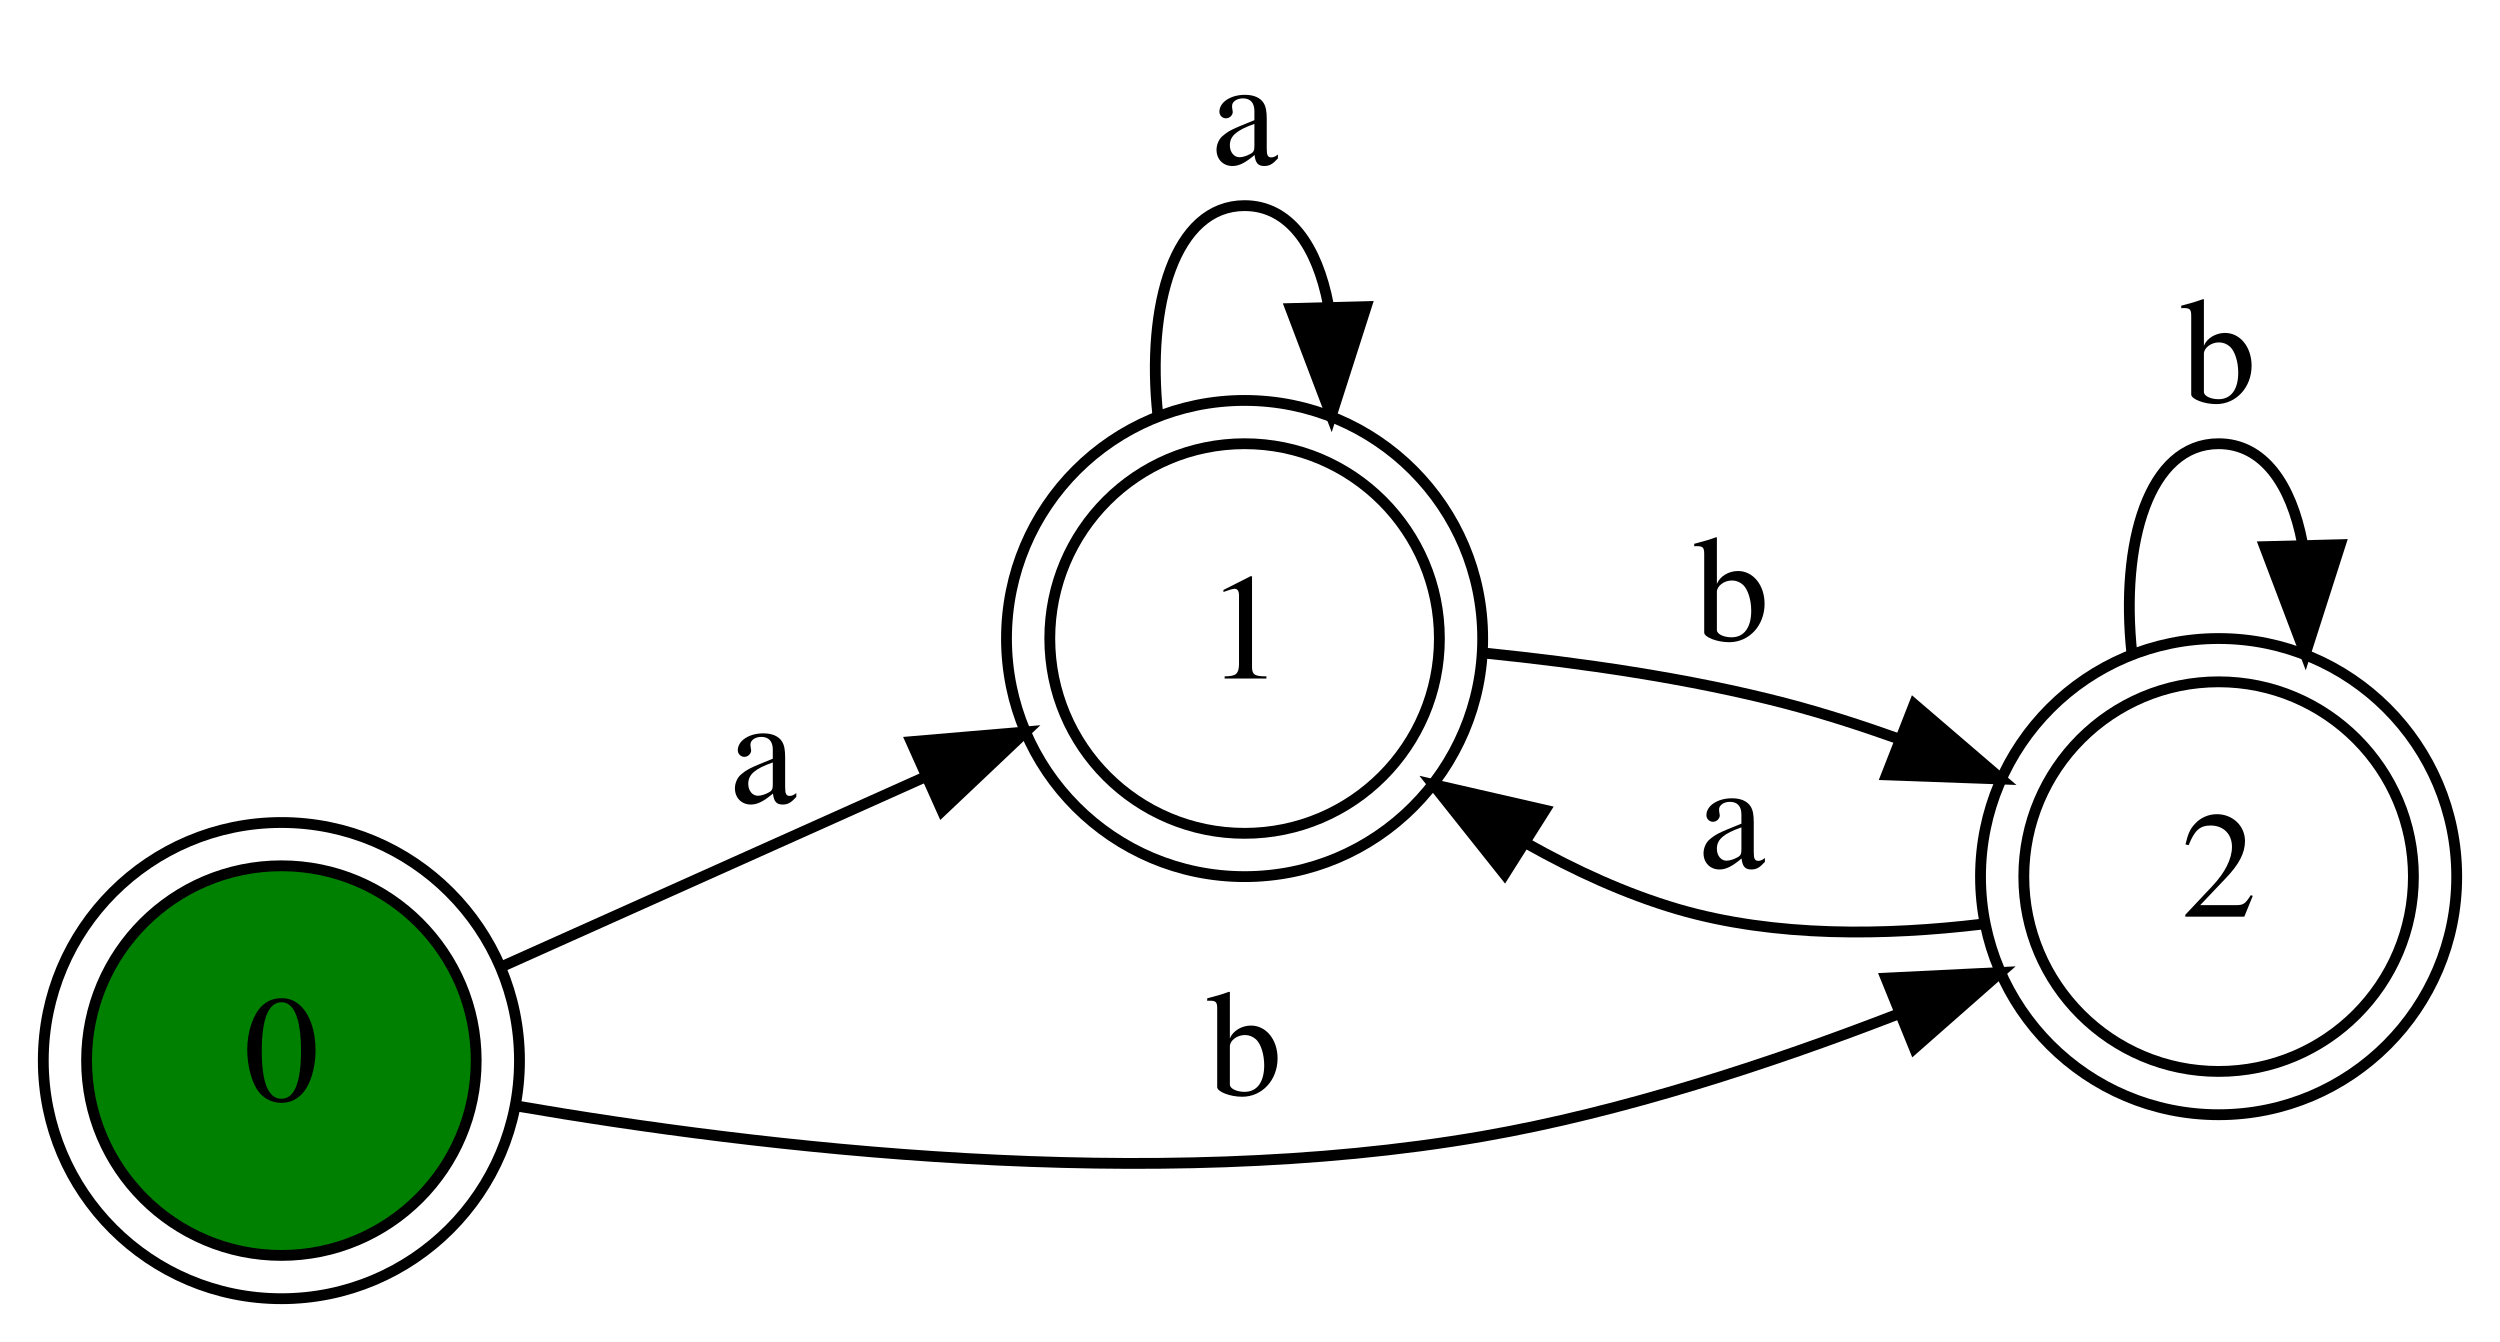
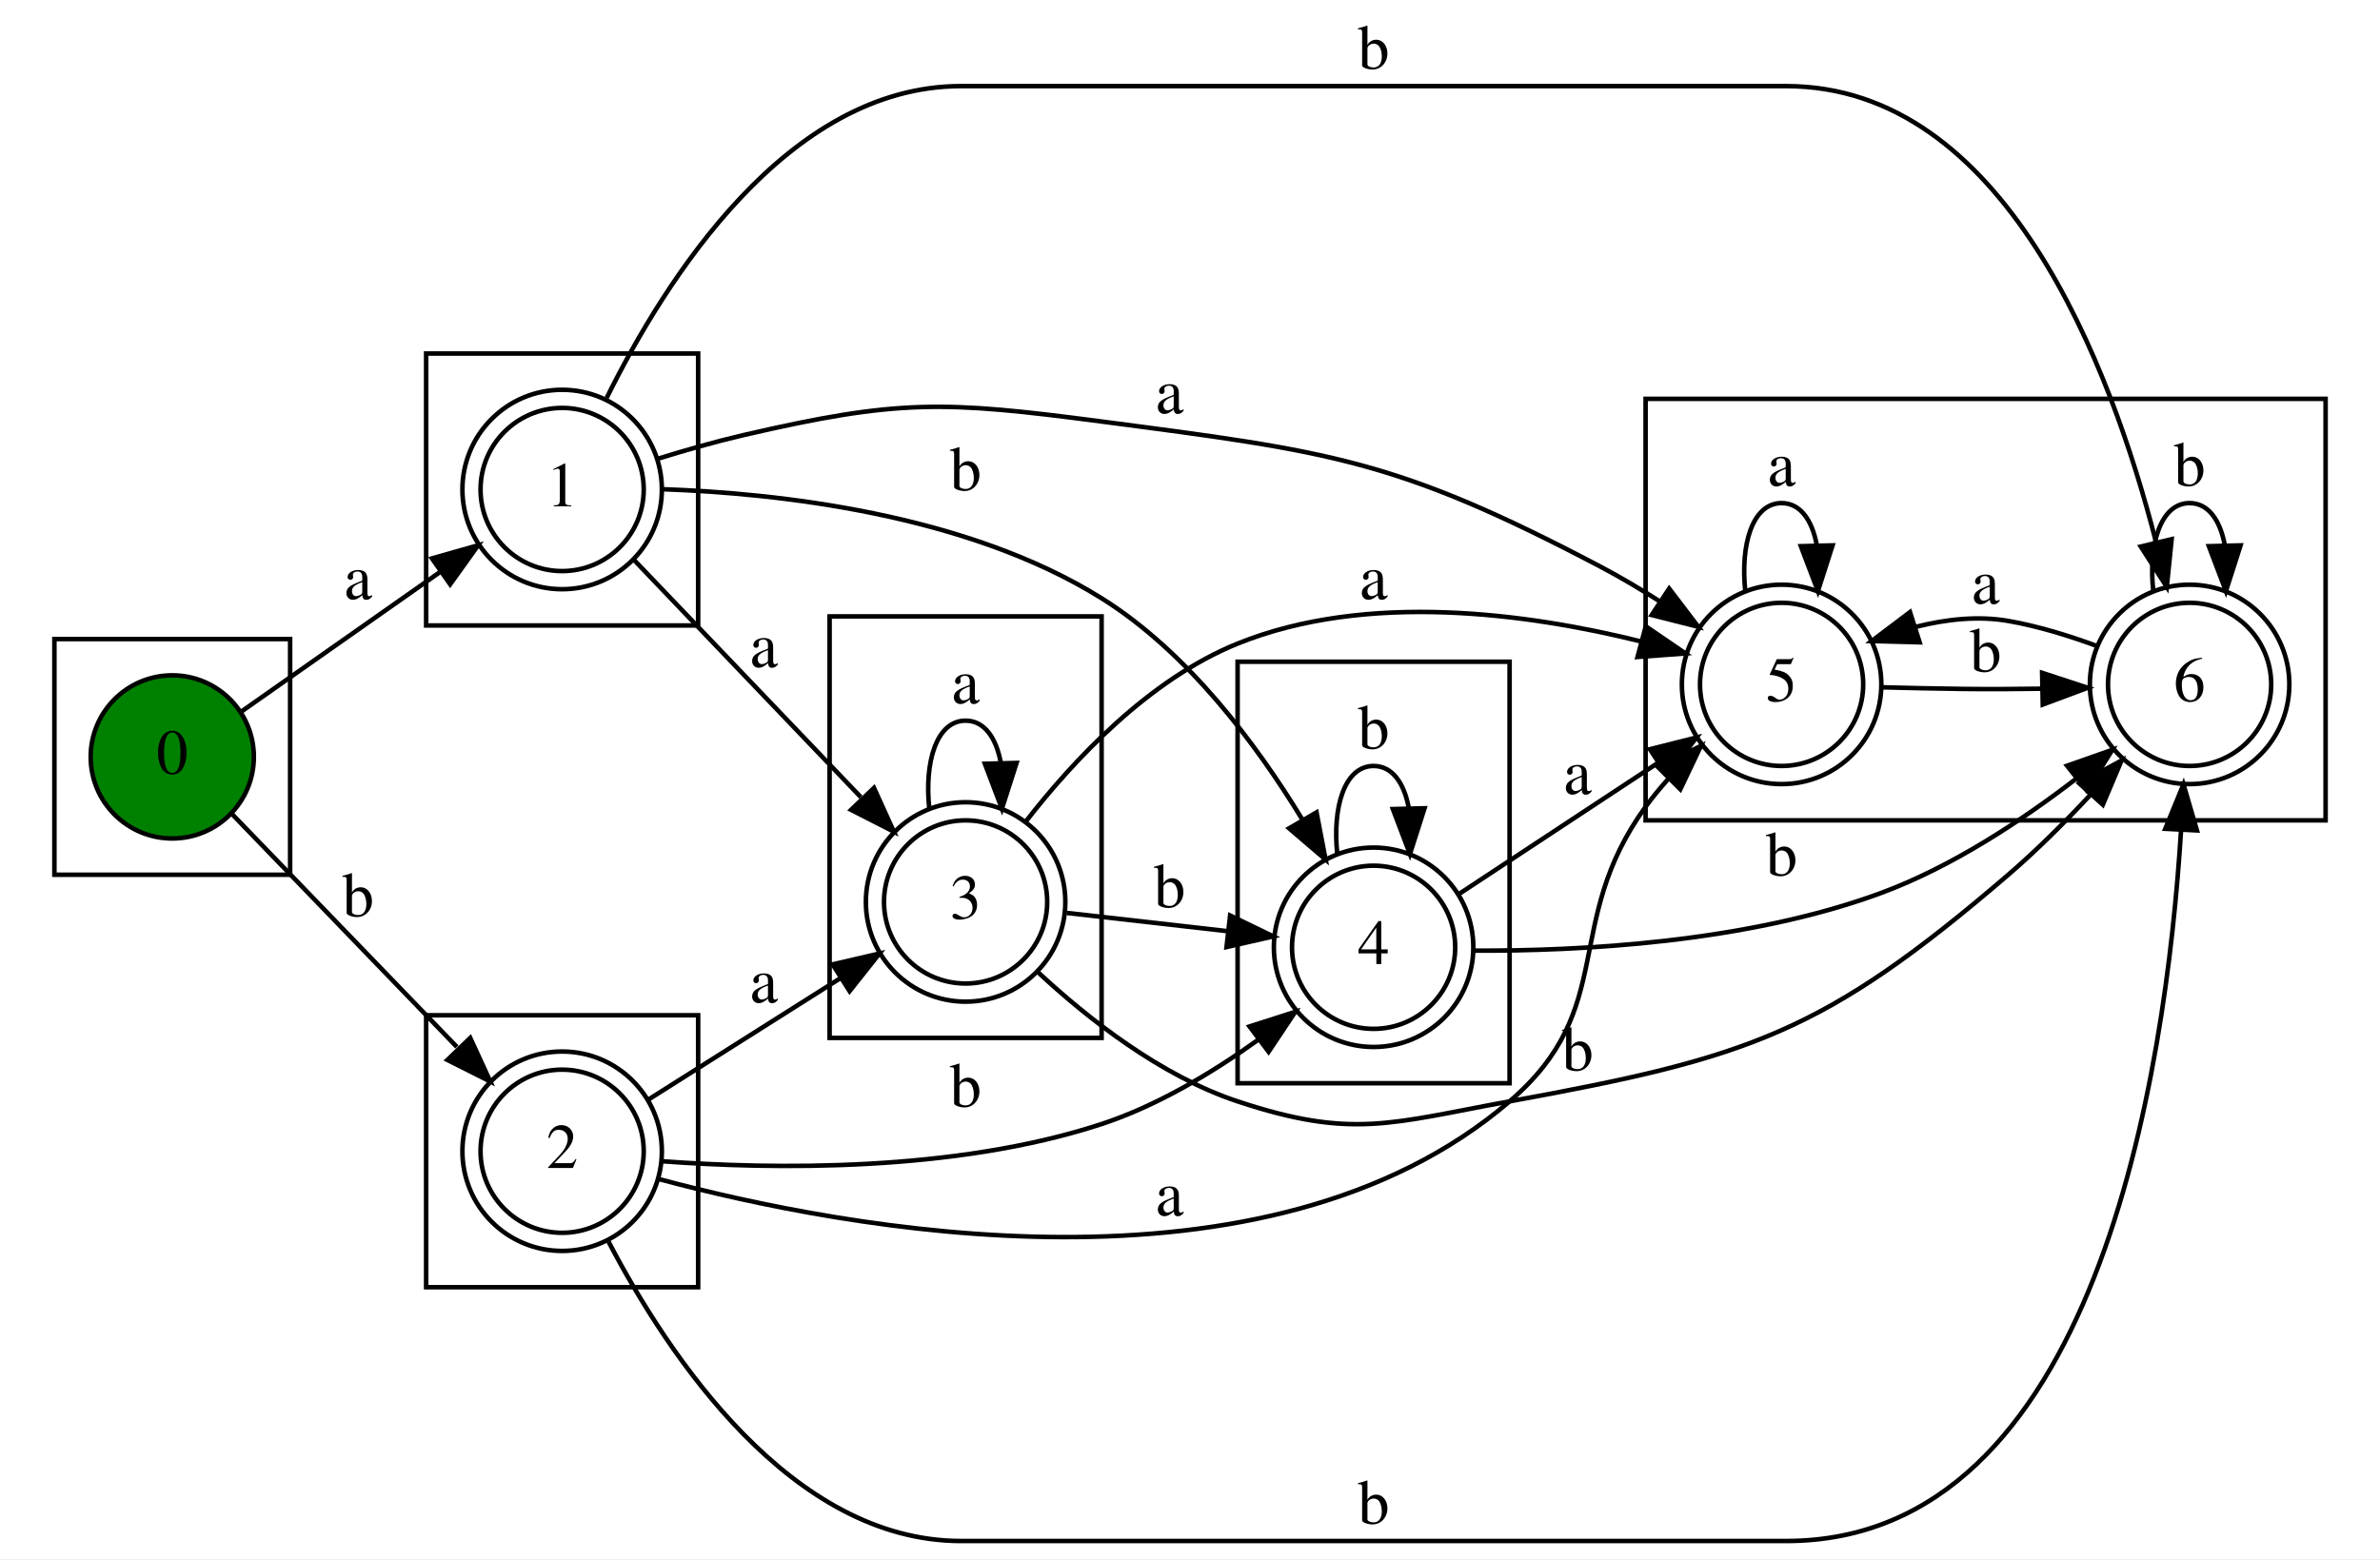
- <svg xmlns="http://www.w3.org/2000/svg" width="231pt" height="124pt" viewBox="0.00 0.00 231.00 124.00">
-   <g id="graph0" class="graph" transform="scale(1 1) rotate(0) translate(4 120)">
-     <polygon fill="white" stroke="transparent" points="-4,4 -4,-120 227,-120 227,4 -4,4" />
+ <svg xmlns="http://www.w3.org/2000/svg" width="525pt" height="344pt" viewBox="0.00 0.00 525.00 344.00">
+   <g id="graph0" class="graph" transform="scale(1 1) rotate(0) translate(4 340)">
+     <polygon fill="white" stroke="transparent" points="-4,4 -4,-340 521,-340 521,4 -4,4" />
+     <g id="clust1" class="cluster">
+       <polygon fill="none" stroke="black" points="8,-147 8,-199 60,-199 60,-147 8,-147" />
+     </g>
+     <g id="clust2" class="cluster">
+       <polygon fill="none" stroke="black" points="90,-56 90,-116 150,-116 150,-56 90,-56" />
+     </g>
+     <g id="clust3" class="cluster">
+       <polygon fill="none" stroke="black" points="90,-202 90,-262 150,-262 150,-202 90,-202" />
+     </g>
+     <g id="clust4" class="cluster">
+       <polygon fill="none" stroke="black" points="179,-111 179,-204 239,-204 239,-111 179,-111" />
+     </g>
+     <g id="clust5" class="cluster">
+       <polygon fill="none" stroke="black" points="269,-101 269,-194 329,-194 329,-101 269,-101" />
+     </g>
+     <g id="clust6" class="cluster">
+       <polygon fill="none" stroke="black" points="359,-159 359,-252 509,-252 509,-159 359,-159" />
+     </g>
    <g id="node1" class="node">
-       <ellipse fill="green" stroke="black" cx="22" cy="-22" rx="18" ry="18" />
-       <ellipse fill="none" stroke="black" cx="22" cy="-22" rx="22" ry="22" />
-       <text text-anchor="middle" x="22" y="-18.3" font-family="Times,serif" font-size="14.00">0</text>
+       <ellipse fill="green" stroke="black" cx="34" cy="-173" rx="18" ry="18" />
+       <text text-anchor="middle" x="34" y="-169.3" font-family="Times,serif" font-size="14.00">0</text>
    </g>
    <g id="node2" class="node">
-       <ellipse fill="white" stroke="black" cx="111" cy="-61" rx="18" ry="18" />
-       <ellipse fill="none" stroke="black" cx="111" cy="-61" rx="22" ry="22" />
-       <text text-anchor="middle" x="111" y="-57.3" font-family="Times,serif" font-size="14.00">1</text>
+       <ellipse fill="white" stroke="black" cx="120" cy="-86" rx="18" ry="18" />
+       <ellipse fill="none" stroke="black" cx="120" cy="-86" rx="22" ry="22" />
+       <text text-anchor="middle" x="120" y="-82.3" font-family="Times,serif" font-size="14.00">2</text>
+     </g>
+     <g id="edge2" class="edge">
+       <path fill="none" stroke="black" d="M47.04,-160.54C59.98,-147.13 80.84,-125.52 96.78,-109.01" />
+       <polygon fill="black" stroke="black" points="99.73,-111 104.15,-101.38 94.69,-106.14 99.73,-111" />
+       <text text-anchor="middle" x="75" y="-137.8" font-family="Times,serif" font-size="14.00">b</text>
+     </g>
+     <g id="node3" class="node">
+       <ellipse fill="white" stroke="black" cx="120" cy="-232" rx="18" ry="18" />
+       <ellipse fill="none" stroke="black" cx="120" cy="-232" rx="22" ry="22" />
+       <text text-anchor="middle" x="120" y="-228.3" font-family="Times,serif" font-size="14.00">1</text>
    </g>
    <g id="edge1" class="edge">
-       <path fill="none" stroke="black" d="M42.31,-30.66C53.8,-35.81 68.59,-42.44 81.41,-48.18" />
-       <polygon fill="black" stroke="black" points="80.19,-51.47 90.75,-52.37 83.05,-45.08 80.19,-51.47" />
-       <text text-anchor="middle" x="66.5" y="-45.8" font-family="Times,serif" font-size="14.00">a</text>
+       <path fill="none" stroke="black" d="M49.25,-183.01C61.19,-191.39 78.54,-203.58 92.95,-213.71" />
+       <polygon fill="black" stroke="black" points="91.28,-216.8 101.47,-219.69 95.3,-211.08 91.28,-216.8" />
+       <text text-anchor="middle" x="75" y="-207.8" font-family="Times,serif" font-size="14.00">a</text>
    </g>
-     <g id="node3" class="node">
-       <ellipse fill="white" stroke="black" cx="201" cy="-39" rx="18" ry="18" />
-       <ellipse fill="none" stroke="black" cx="201" cy="-39" rx="22" ry="22" />
-       <text text-anchor="middle" x="201" y="-35.3" font-family="Times,serif" font-size="14.00">2</text>
+     <g id="node4" class="node">
+       <ellipse fill="white" stroke="black" cx="209" cy="-141" rx="18" ry="18" />
+       <ellipse fill="none" stroke="black" cx="209" cy="-141" rx="22" ry="22" />
+       <text text-anchor="middle" x="209" y="-137.3" font-family="Times,serif" font-size="14.00">3</text>
    </g>
-     <g id="edge2" class="edge">
-       <path fill="none" stroke="black" d="M43.84,-17.79C66.08,-13.96 102.27,-9.66 133,-15 145.9,-17.24 159.6,-21.74 171.23,-26.24" />
-       <polygon fill="black" stroke="black" points="170.26,-29.62 180.84,-30.14 172.89,-23.14 170.26,-29.62" />
-       <text text-anchor="middle" x="111" y="-18.8" font-family="Times,serif" font-size="14.00">b</text>
+     <g id="edge7" class="edge">
+       <path fill="none" stroke="black" d="M139.03,-97.4C151.27,-105.14 167.68,-115.51 181.42,-124.2" />
+       <polygon fill="black" stroke="black" points="179.67,-127.23 190,-129.62 183.41,-121.32 179.67,-127.23" />
+       <text text-anchor="middle" x="164.5" y="-118.8" font-family="Times,serif" font-size="14.00">a</text>
+     </g>
+     <g id="node5" class="node">
+       <ellipse fill="white" stroke="black" cx="299" cy="-131" rx="18" ry="18" />
+       <ellipse fill="none" stroke="black" cx="299" cy="-131" rx="22" ry="22" />
+       <text text-anchor="middle" x="299" y="-127.3" font-family="Times,serif" font-size="14.00">4</text>
+     </g>
+     <g id="edge8" class="edge">
+       <path fill="none" stroke="black" d="M142.07,-83.79C166.16,-82.01 206.46,-81.31 239,-92 251.27,-96.03 263.42,-103.33 273.47,-110.54" />
+       <polygon fill="black" stroke="black" points="271.63,-113.53 281.72,-116.76 275.84,-107.94 271.63,-113.53" />
+       <text text-anchor="middle" x="209" y="-95.8" font-family="Times,serif" font-size="14.00">b</text>
+     </g>
+     <g id="node6" class="node">
+       <ellipse fill="white" stroke="black" cx="389" cy="-189" rx="18" ry="18" />
+       <ellipse fill="none" stroke="black" cx="389" cy="-189" rx="22" ry="22" />
+       <text text-anchor="middle" x="389" y="-185.3" font-family="Times,serif" font-size="14.00">5</text>
+     </g>
+     <g id="edge9" class="edge">
+       <path fill="none" stroke="black" d="M141.36,-79.85C182.32,-68.85 275.31,-51.01 329,-97 353.16,-117.7 340.34,-136.23 359,-162 360.52,-164.1 362.22,-166.16 364.01,-168.15" />
+       <polygon fill="black" stroke="black" points="361.69,-170.79 371.21,-175.43 366.66,-165.86 361.69,-170.79" />
+       <text text-anchor="middle" x="254" y="-71.8" font-family="Times,serif" font-size="14.00">a</text>
+     </g>
+     <g id="node7" class="node">
+       <ellipse fill="white" stroke="black" cx="479" cy="-189" rx="18" ry="18" />
+       <ellipse fill="none" stroke="black" cx="479" cy="-189" rx="22" ry="22" />
+       <text text-anchor="middle" x="479" y="-185.3" font-family="Times,serif" font-size="14.00">6</text>
+     </g>
+     <g id="edge10" class="edge">
+       <path fill="none" stroke="black" d="M130.23,-66.05C143.52,-40.65 170.62,0 208,0 208,0 208,0 390,0 458.37,0 473.76,-102.91 477.12,-156.86" />
+       <polygon fill="black" stroke="black" points="473.63,-157.14 477.65,-166.95 480.62,-156.78 473.63,-157.14" />
+       <text text-anchor="middle" x="299" y="-3.8" font-family="Times,serif" font-size="14.00">b</text>
    </g>
    <g id="edge3" class="edge">
-       <path fill="none" stroke="black" d="M102.99,-81.58C101.89,-91.84 104.55,-101 111,-101 115.13,-101 117.71,-97.24 118.74,-91.84" />
-       <polygon fill="black" stroke="black" points="122.24,-91.67 119.01,-81.58 115.25,-91.49 122.24,-91.67" />
-       <text text-anchor="middle" x="111" y="-104.8" font-family="Times,serif" font-size="14.00">a</text>
+       <path fill="none" stroke="black" d="M135.76,-216.56C149.51,-202.18 170.19,-180.55 185.9,-164.11" />
+       <polygon fill="black" stroke="black" points="188.79,-166.16 193.17,-156.51 183.73,-161.32 188.79,-166.16" />
+       <text text-anchor="middle" x="164.5" y="-192.8" font-family="Times,serif" font-size="14.00">a</text>
    </g>
    <g id="edge4" class="edge">
-       <path fill="none" stroke="black" d="M133.22,-59.65C141.92,-58.77 152.04,-57.34 161,-55 164.43,-54.1 167.96,-52.97 171.43,-51.73" />
-       <polygon fill="black" stroke="black" points="172.87,-54.92 180.91,-48.02 170.32,-48.4 172.87,-54.92" />
-       <text text-anchor="middle" x="156" y="-60.8" font-family="Times,serif" font-size="14.00">b</text>
+       <path fill="none" stroke="black" d="M142.24,-232.06C167.21,-231.19 209.04,-226.73 239,-208 257.92,-196.17 273.05,-175.97 283.26,-159.22" />
+       <polygon fill="black" stroke="black" points="286.41,-160.76 288.41,-150.35 280.36,-157.24 286.41,-160.76" />
+       <text text-anchor="middle" x="209" y="-231.8" font-family="Times,serif" font-size="14.00">b</text>
    </g>
    <g id="edge5" class="edge">
-       <path fill="none" stroke="black" d="M179.15,-34.61C170.31,-33.55 160,-33.36 151,-36 146.23,-37.4 141.5,-39.57 137.06,-42.07" />
-       <polygon fill="black" stroke="black" points="135.02,-39.22 128.43,-47.51 138.76,-45.14 135.02,-39.22" />
-       <text text-anchor="middle" x="156" y="-39.8" font-family="Times,serif" font-size="14.00">a</text>
+       <path fill="none" stroke="black" d="M141.09,-238.78C147.12,-240.65 153.79,-242.56 160,-244 194.23,-251.93 204.16,-251.57 239,-247 289.48,-240.38 303.94,-238.7 349,-215 353.36,-212.71 357.84,-210.04 362.14,-207.31" />
+       <polygon fill="black" stroke="black" points="364.2,-210.14 370.62,-201.71 360.34,-204.3 364.2,-210.14" />
+       <text text-anchor="middle" x="254" y="-248.8" font-family="Times,serif" font-size="14.00">a</text>
    </g>
    <g id="edge6" class="edge">
-       <path fill="none" stroke="black" d="M192.99,-59.58C191.89,-69.84 194.55,-79 201,-79 205.13,-79 207.71,-75.24 208.74,-69.84" />
-       <polygon fill="black" stroke="black" points="212.24,-69.67 209.01,-59.58 205.25,-69.49 212.24,-69.67" />
-       <text text-anchor="middle" x="201" y="-82.8" font-family="Times,serif" font-size="14.00">b</text>
+       <path fill="none" stroke="black" d="M129.82,-252.2C142.81,-278.45 169.75,-321 208,-321 208,-321 208,-321 390,-321 438.16,-321 461.59,-259.41 471.6,-220.37" />
+       <polygon fill="black" stroke="black" points="475.04,-221.04 473.97,-210.5 468.23,-219.41 475.04,-221.04" />
+       <text text-anchor="middle" x="299" y="-324.8" font-family="Times,serif" font-size="14.00">b</text>
+     </g>
+     <g id="edge11" class="edge">
+       <path fill="none" stroke="black" d="M200.99,-161.58C199.89,-171.84 202.55,-181 209,-181 213.13,-181 215.71,-177.24 216.74,-171.84" />
+       <polygon fill="black" stroke="black" points="220.24,-171.67 217.01,-161.58 213.25,-171.49 220.24,-171.67" />
+       <text text-anchor="middle" x="209" y="-184.8" font-family="Times,serif" font-size="14.00">a</text>
+     </g>
+     <g id="edge12" class="edge">
+       <path fill="none" stroke="black" d="M231.3,-138.58C241.9,-137.38 254.91,-135.9 266.61,-134.57" />
+       <polygon fill="black" stroke="black" points="267.35,-138.01 276.89,-133.4 266.56,-131.05 267.35,-138.01" />
+       <text text-anchor="middle" x="254" y="-139.8" font-family="Times,serif" font-size="14.00">b</text>
+     </g>
+     <g id="edge13" class="edge">
+       <path fill="none" stroke="black" d="M222.21,-158.66C232.79,-172.28 249.46,-190.1 269,-198 297.57,-209.55 333.12,-204.64 357.89,-198.5" />
+       <polygon fill="black" stroke="black" points="359.04,-201.81 367.79,-195.83 357.22,-195.05 359.04,-201.81" />
+       <text text-anchor="middle" x="299" y="-207.8" font-family="Times,serif" font-size="14.00">a</text>
+     </g>
+     <g id="edge14" class="edge">
+       <path fill="none" stroke="black" d="M224.91,-125.55C235.97,-115.26 252.02,-102.63 269,-97 294.31,-88.6 302.77,-92.21 329,-97 381.83,-106.65 398.25,-112.02 439,-147 445.26,-152.38 451.57,-158.68 457.22,-164.74" />
+       <polygon fill="black" stroke="black" points="454.68,-167.15 463.99,-172.21 459.86,-162.45 454.68,-167.15" />
+       <text text-anchor="middle" x="344" y="-103.8" font-family="Times,serif" font-size="14.00">b</text>
+     </g>
+     <g id="edge15" class="edge">
+       <path fill="none" stroke="black" d="M290.99,-151.58C289.89,-161.84 292.55,-171 299,-171 303.13,-171 305.71,-167.24 306.74,-161.84" />
+       <polygon fill="black" stroke="black" points="310.24,-161.67 307.01,-151.58 303.25,-161.49 310.24,-161.67" />
+       <text text-anchor="middle" x="299" y="-174.8" font-family="Times,serif" font-size="14.00">b</text>
+     </g>
+     <g id="edge16" class="edge">
+       <path fill="none" stroke="black" d="M317.81,-142.74C330.45,-151.07 347.63,-162.39 361.83,-171.75" />
+       <polygon fill="black" stroke="black" points="359.94,-174.7 370.22,-177.28 363.79,-168.85 359.94,-174.7" />
+       <text text-anchor="middle" x="344" y="-164.8" font-family="Times,serif" font-size="14.00">a</text>
+     </g>
+     <g id="edge17" class="edge">
+       <path fill="none" stroke="black" d="M321.15,-130.26C344.02,-130.14 381.19,-131.96 411,-143 426.59,-148.77 442.02,-158.97 454.14,-168.31" />
+       <polygon fill="black" stroke="black" points="451.96,-171.05 461.96,-174.56 456.33,-165.58 451.96,-171.05" />
+       <text text-anchor="middle" x="389" y="-146.8" font-family="Times,serif" font-size="14.00">b</text>
+     </g>
+     <g id="edge18" class="edge">
+       <path fill="none" stroke="black" d="M380.99,-209.58C379.89,-219.84 382.55,-229 389,-229 393.13,-229 395.71,-225.24 396.74,-219.84" />
+       <polygon fill="black" stroke="black" points="400.24,-219.67 397.01,-209.58 393.25,-219.49 400.24,-219.67" />
+       <text text-anchor="middle" x="389" y="-232.8" font-family="Times,serif" font-size="14.00">a</text>
+     </g>
+     <g id="edge19" class="edge">
+       <path fill="none" stroke="black" d="M411.05,-188.36C416.86,-188.21 423.18,-188.07 429,-188 434.64,-187.93 440.64,-187.96 446.44,-188.05" />
+       <polygon fill="black" stroke="black" points="446.47,-191.55 456.53,-188.25 446.61,-184.55 446.47,-191.55" />
+       <text text-anchor="middle" x="434" y="-191.8" font-family="Times,serif" font-size="14.00">b</text>
+     </g>
+     <g id="edge20" class="edge">
+       <path fill="none" stroke="black" d="M458.52,-197.48C452.39,-199.74 445.52,-201.87 439,-203 432.36,-204.15 425.34,-203.38 418.75,-201.73" />
+       <polygon fill="black" stroke="black" points="419.45,-198.28 408.86,-198.56 417.32,-204.95 419.45,-198.28" />
+       <text text-anchor="middle" x="434" y="-206.8" font-family="Times,serif" font-size="14.00">a</text>
+     </g>
+     <g id="edge21" class="edge">
+       <path fill="none" stroke="black" d="M470.99,-209.58C469.89,-219.84 472.55,-229 479,-229 483.13,-229 485.71,-225.24 486.74,-219.84" />
+       <polygon fill="black" stroke="black" points="490.24,-219.67 487.01,-209.58 483.25,-219.49 490.24,-219.67" />
+       <text text-anchor="middle" x="479" y="-232.8" font-family="Times,serif" font-size="14.00">b</text>
    </g>
  </g>
</svg>
